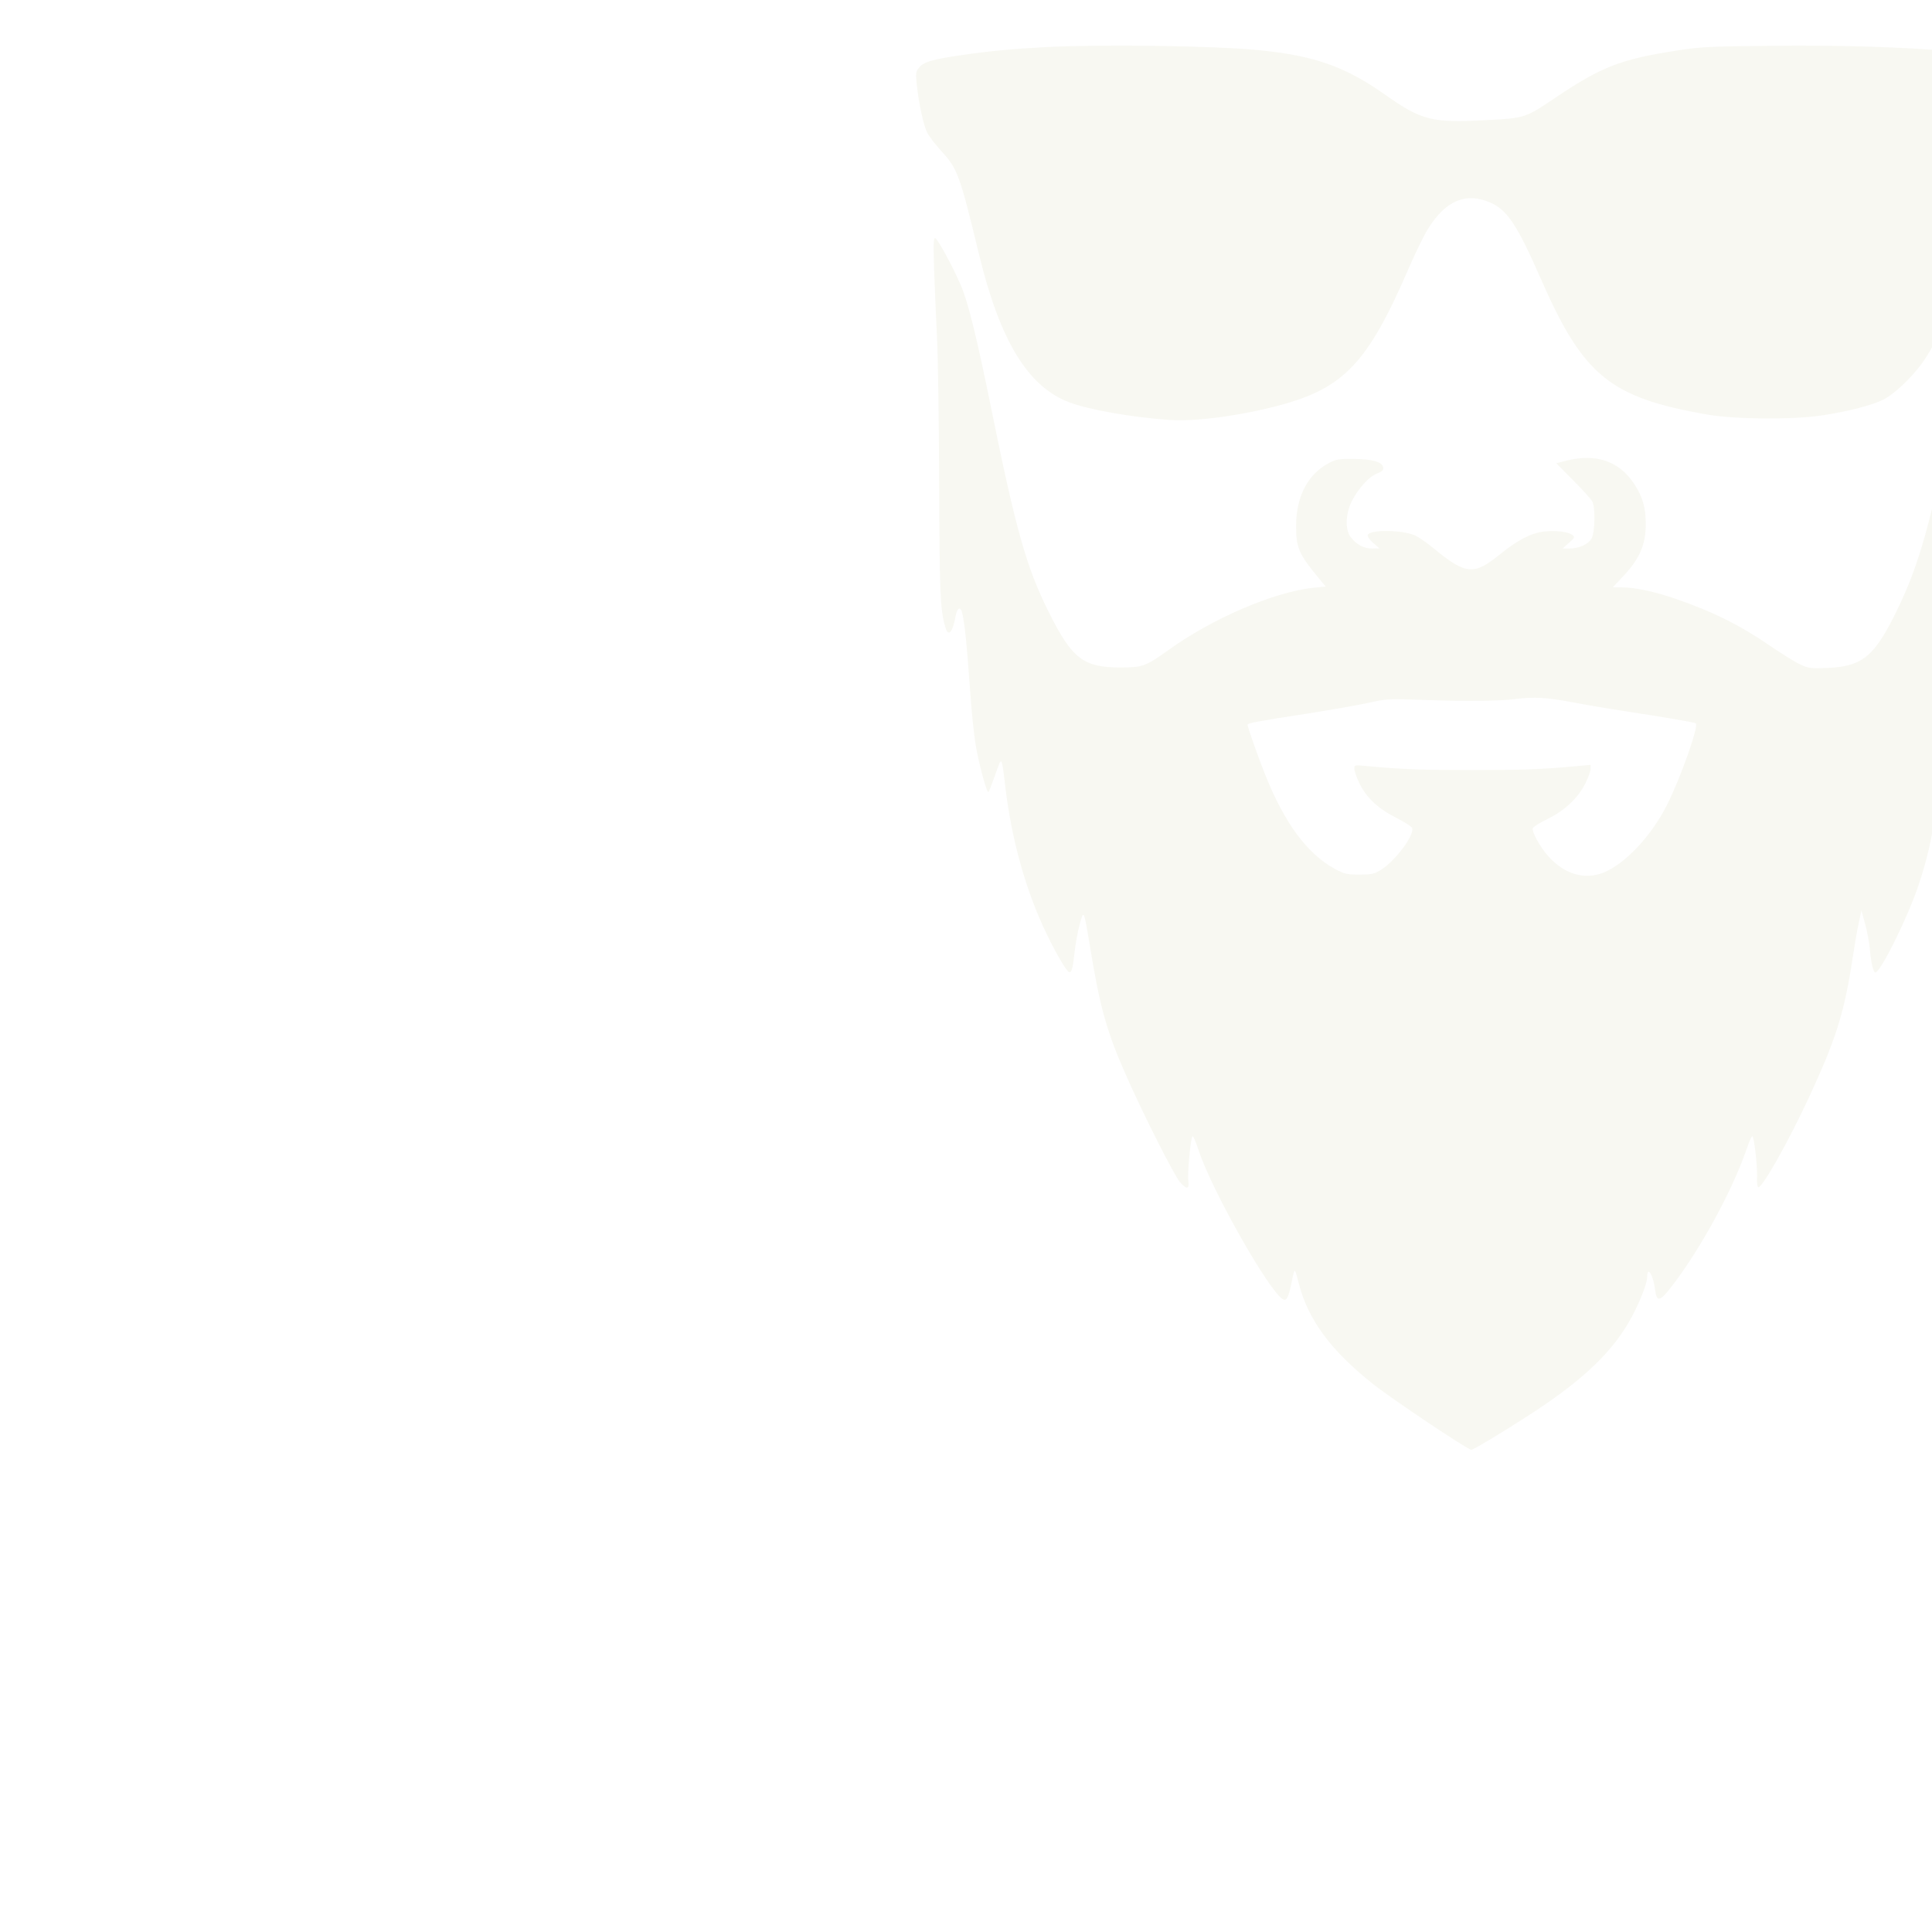
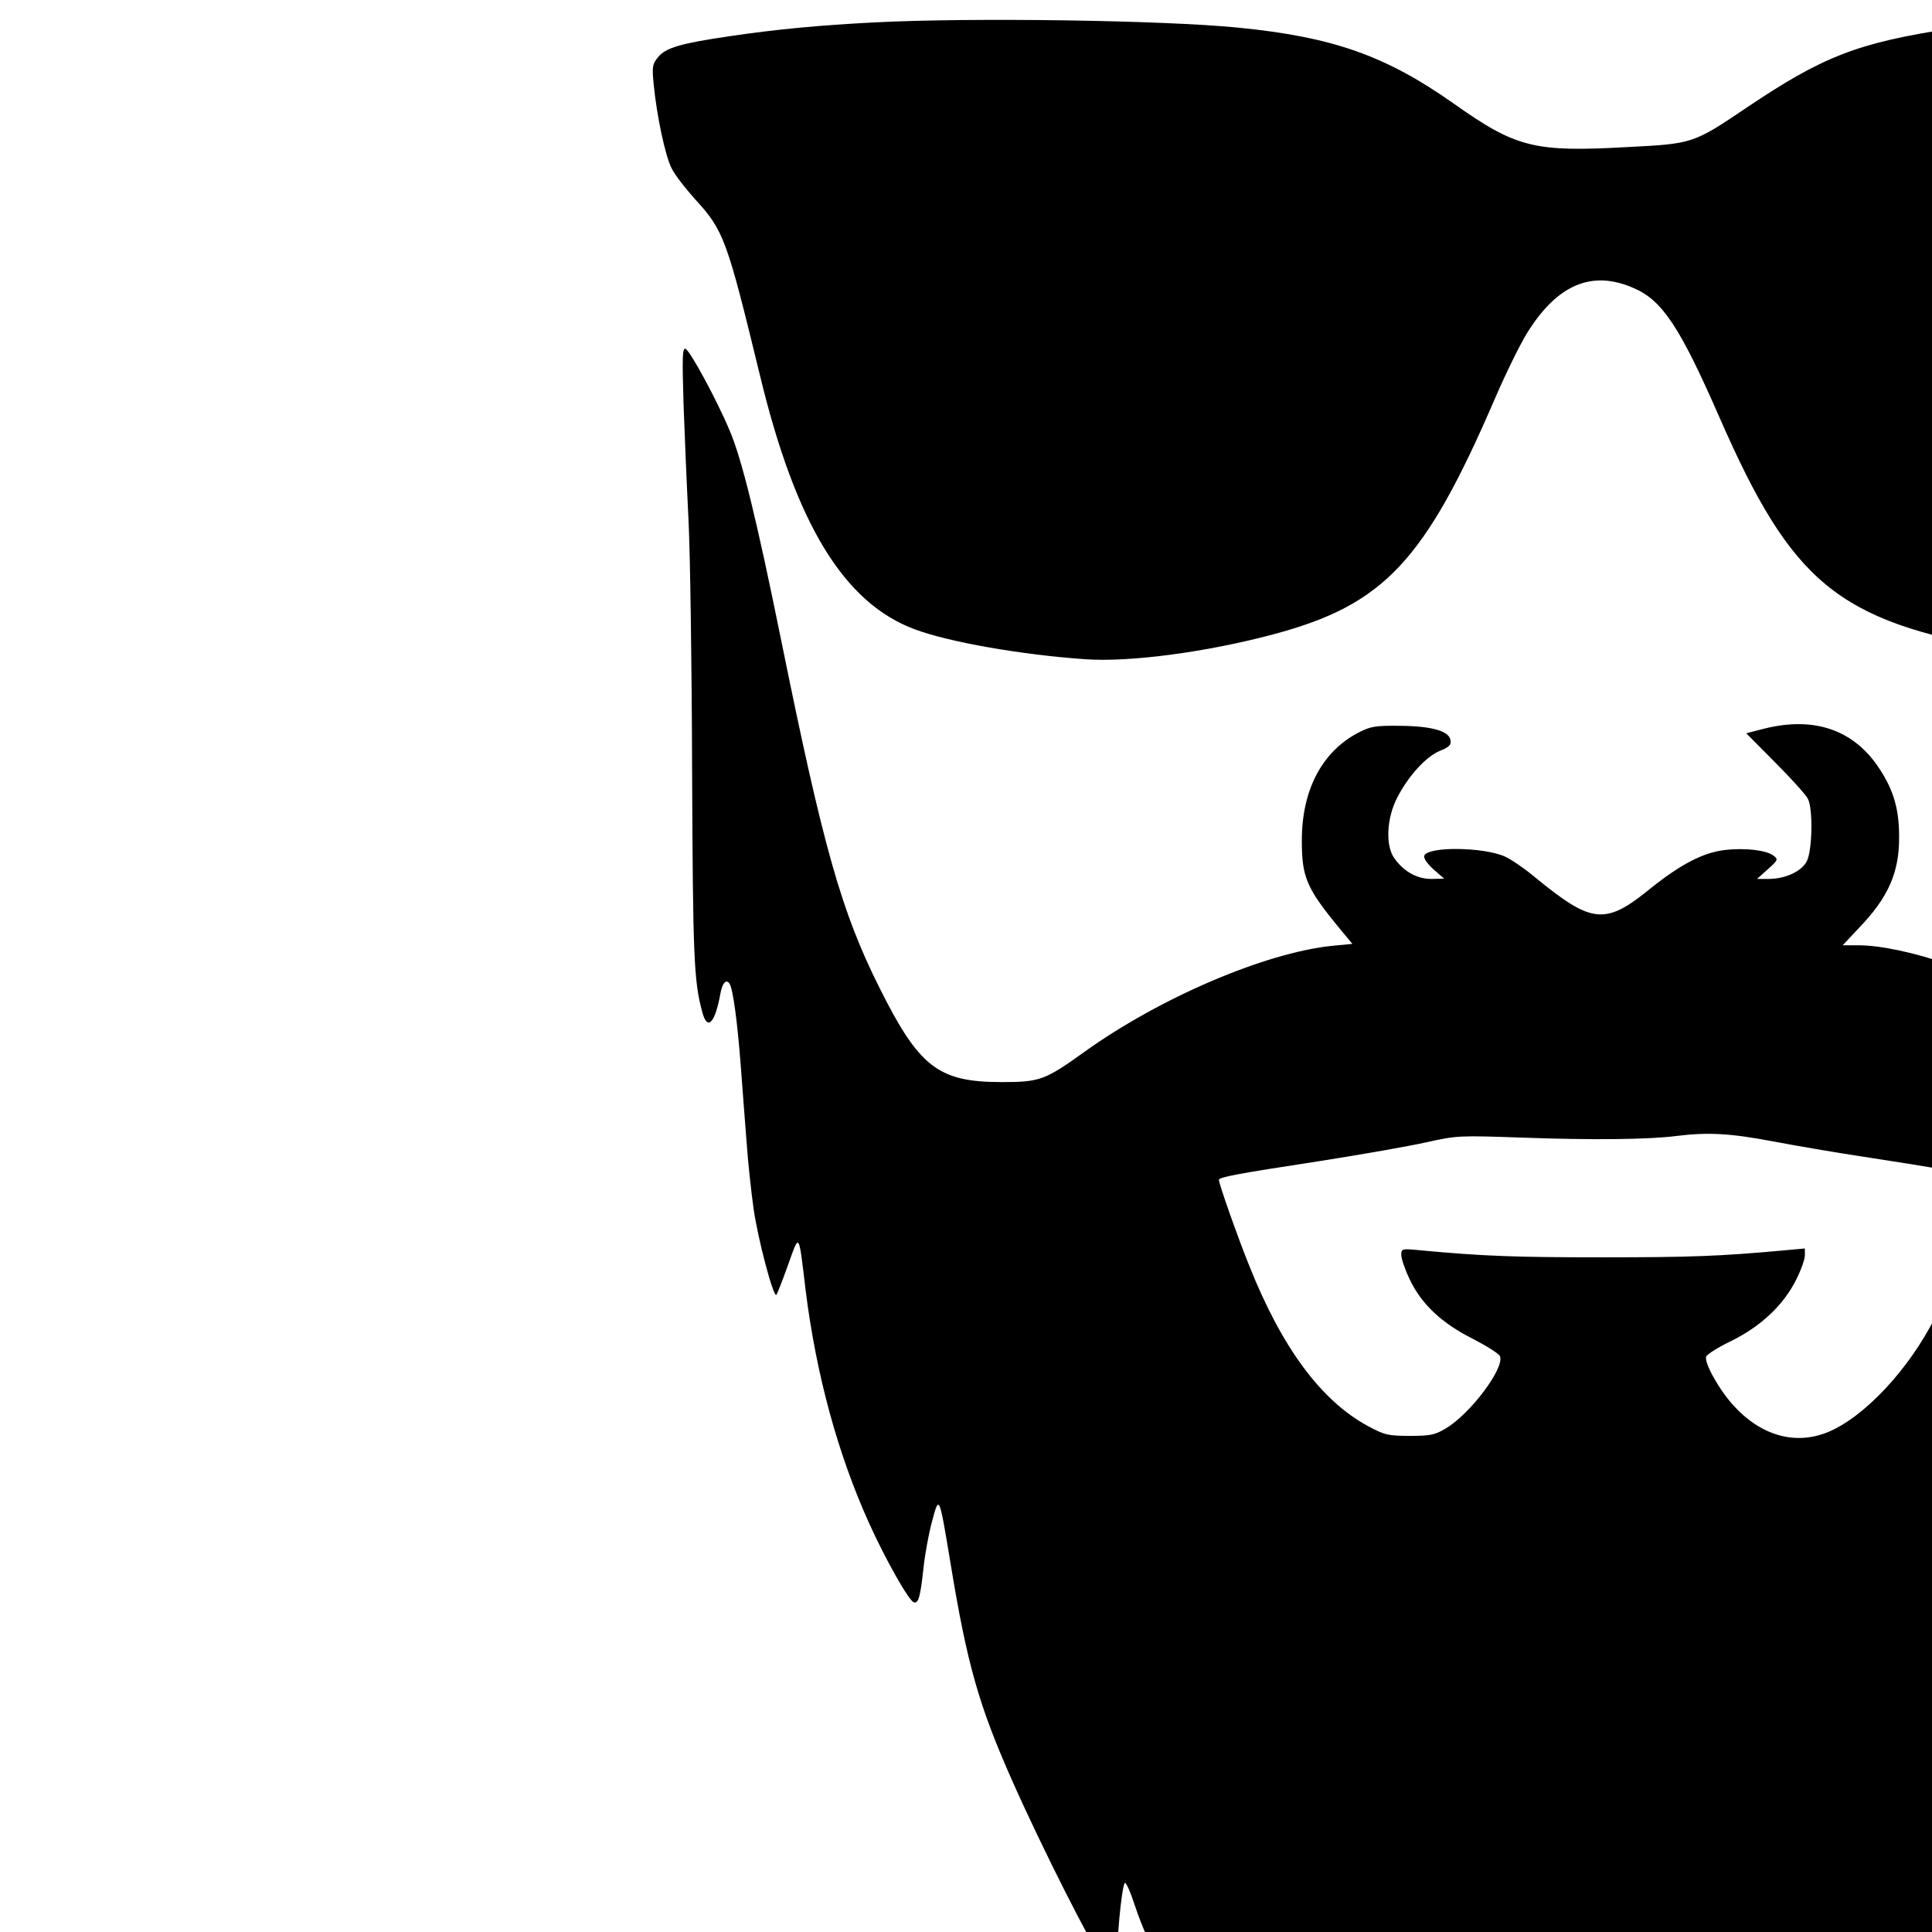
- <svg xmlns="http://www.w3.org/2000/svg" version="1.0" width="1194pt" height="1194pt" viewBox="-476 -28 1194 1194" preserveAspectRatio="xMidYMid meet">
-   <g transform="translate(0,868) scale(0.1,-0.1)" fill="#f8f8f2" stroke="none">
-     <path d="M1705 8669 c-196 -10 -358 -25 -525 -50 -178 -26 -233 -42 -260 -77 -20 -24 -21 -35 -15 -97 11 -113 42 -260 65 -304 11 -23 50 -73 85 -112 104 -113 115 -145 235 -639 130 -538 304 -822 560 -917 123 -46 385 -92 615 -108 161 -12 443 26 682 90 401 107 548 264 803 856 38 88 90 194 115 234 109 176 235 229 385 163 104 -44 168 -141 311 -468 263 -601 427 -736 1024 -841 172 -31 535 -34 717 -6 164 25 313 64 381 99 67 36 166 129 233 220 107 145 205 396 284 728 104 435 124 485 248 621 27 30 59 73 71 97 24 47 64 281 59 347 -3 36 -7 42 -48 62 -144 72 -790 118 -1530 110 -403 -4 -447 -6 -600 -30 -340 -52 -465 -101 -740 -286 -193 -130 -194 -131 -430 -143 -339 -19 -404 -3 -630 157 -247 174 -437 241 -780 275 -271 27 -969 37 -1315 19z" />
-     <path d="M1013 7289 c4 -112 12 -301 18 -419 6 -118 12 -525 13 -905 3 -675 6 -765 37 -877 18 -69 46 -40 65 65 7 41 22 57 34 37 12 -19 28 -138 40 -295 6 -77 15 -201 21 -275 5 -74 17 -182 25 -240 15 -109 72 -325 83 -315 3 4 22 52 42 108 42 117 38 124 64 -93 38 -303 116 -590 229 -840 60 -133 144 -281 162 -287 17 -6 24 21 35 122 5 49 19 126 31 170 26 98 26 97 67 -151 60 -365 102 -513 222 -784 107 -242 296 -615 331 -655 43 -49 59 -46 52 8 -6 45 13 252 25 274 4 7 21 -32 39 -87 81 -247 437 -874 521 -920 22 -11 34 11 51 95 22 106 20 106 46 6 57 -225 196 -415 459 -624 111 -89 586 -407 608 -407 17 0 329 192 464 286 276 190 439 359 540 559 48 95 83 189 83 225 0 71 38 8 49 -82 9 -80 31 -73 114 37 173 230 358 569 448 824 25 73 38 99 42 85 13 -42 28 -190 26 -247 -2 -34 2 -62 7 -64 23 -8 179 267 310 547 170 366 222 529 274 872 11 73 27 169 37 212 l17 79 23 -84 c12 -46 26 -115 29 -154 7 -84 21 -145 34 -145 32 0 205 350 270 549 64 194 96 353 115 580 19 235 26 248 64 129 13 -39 31 -89 40 -112 l17 -40 26 85 c45 146 68 305 88 624 12 184 36 412 46 438 11 30 22 18 34 -35 37 -164 61 -160 92 17 8 50 12 283 14 815 1 410 7 837 13 950 23 437 25 543 10 538 -18 -6 -129 -226 -169 -336 -44 -120 -98 -344 -170 -697 -151 -740 -218 -980 -354 -1262 -141 -290 -214 -351 -431 -361 -105 -4 -116 -3 -168 21 -31 14 -112 64 -179 110 -192 132 -359 216 -595 297 -128 44 -249 70 -331 70 l-55 0 59 63 c106 110 146 201 145 330 0 98 -19 166 -70 244 -92 142 -235 192 -417 147 l-66 -17 105 -106 c58 -58 111 -117 118 -131 19 -37 16 -187 -4 -226 -19 -37 -78 -64 -139 -64 l-41 0 39 35 c37 33 38 36 21 49 -25 20 -103 29 -174 21 -80 -9 -161 -51 -271 -139 -164 -134 -212 -129 -417 39 -38 32 -88 66 -110 76 -79 35 -279 37 -292 3 -3 -9 10 -28 33 -49 l39 -34 -46 -1 c-51 0 -98 25 -133 73 -34 45 -30 145 9 221 40 78 105 150 156 170 32 13 40 21 37 38 -5 33 -67 51 -183 52 -87 1 -106 -2 -147 -23 -134 -68 -208 -208 -208 -392 0 -134 17 -173 139 -321 l44 -53 -73 -7 c-243 -25 -624 -188 -897 -384 -142 -102 -161 -109 -298 -109 -230 0 -299 53 -443 341 -138 276 -203 505 -357 1264 -88 433 -141 649 -185 752 -45 108 -144 291 -160 296 -11 4 -12 -28 -7 -199z m3939 -2668 c84 -16 230 -41 323 -55 262 -40 434 -70 445 -76 21 -13 -93 -337 -178 -505 -96 -191 -258 -363 -390 -417 -119 -48 -244 -11 -343 100 -52 58 -104 153 -96 174 3 8 44 34 92 57 107 53 188 130 233 220 18 35 32 75 32 89 l0 25 -77 -7 c-229 -21 -338 -25 -653 -25 -312 0 -433 4 -657 25 -72 7 -73 7 -73 -17 0 -13 13 -52 30 -87 42 -90 117 -160 229 -216 50 -26 95 -54 98 -63 17 -43 -108 -209 -196 -261 -40 -24 -57 -27 -131 -27 -78 0 -90 3 -150 35 -170 92 -311 282 -430 580 -42 104 -110 297 -110 311 0 10 63 22 370 69 146 23 317 53 380 67 113 25 118 25 350 17 248 -9 455 -7 555 6 114 14 193 10 347 -19z" />
+ <svg xmlns="http://www.w3.org/2000/svg" version="1.0" width="699pt" height="699pt" viewBox="-231 -2 699 699" preserveAspectRatio="xMidYMid meet">
+   <g transform="translate(0,878) scale(0.1,-0.1)" fill="#000000" stroke="none">
+     <path d="M855 8719 c-196 -10 -358 -25 -525 -50 -178 -26 -233 -42 -260 -77 -20 -24 -21 -35 -15 -97 11 -113 42 -260 65 -304 11 -23 50 -73 85 -112 104 -113 115 -145 235 -639 130 -538 304 -822 560 -917 123 -46 385 -92 615 -108 161 -12 443 26 682 90 401 107 548 264 803 856 38 88 90 194 115 234 109 176 235 229 385 163 104 -44 168 -141 311 -468 263 -601 427 -736 1024 -841 172 -31 535 -34 717 -6 164 25 313 64 381 99 67 36 166 129 233 220 107 145 205 396 284 728 104 435 124 485 248 621 71 78 90 122 111 262 11 67 23 140 26 163 6 37 4 43 -21 63 -107 85 -747 137 -1564 128 -403 -4 -447 -6 -600 -30 -340 -52 -465 -101 -740 -286 -193 -130 -194 -131 -430 -143 -339 -19 -404 -3 -630 157 -247 174 -437 241 -780 275 -271 27 -969 37 -1315 19z" />
+     <path d="M163 7339 c4 -112 12 -301 18 -419 6 -118 12 -525 13 -905 3 -675 6 -765 37 -877 18 -69 46 -40 65 65 7 41 22 57 34 37 12 -19 28 -138 40 -295 6 -77 15 -201 21 -275 5 -74 17 -182 25 -240 15 -109 72 -325 83 -315 3 4 22 52 42 108 42 117 38 124 64 -93 38 -303 116 -590 229 -840 60 -133 144 -281 162 -287 17 -6 24 21 35 122 5 49 19 126 31 170 26 98 26 97 67 -151 60 -365 102 -513 222 -784 107 -242 296 -615 331 -655 43 -49 59 -46 52 8 -6 45 13 252 25 274 4 7 21 -32 39 -87 81 -247 437 -874 521 -920 22 -11 34 11 51 95 22 106 20 106 46 6 43 -171 130 -316 282 -468 118 -117 253 -221 531 -404 l253 -168 132 81 c527 323 741 512 873 773 48 95 83 189 83 225 0 71 38 8 49 -82 9 -80 31 -73 114 37 173 230 358 569 448 824 25 73 38 99 42 85 13 -42 28 -190 26 -247 -2 -34 2 -62 7 -64 23 -8 179 267 310 547 170 366 222 529 274 872 11 73 27 169 37 212 l17 79 23 -84 c12 -46 26 -115 29 -154 7 -84 21 -145 34 -145 32 0 205 350 270 549 64 194 96 353 115 580 19 235 26 248 64 129 13 -39 31 -89 40 -112 l17 -40 26 85 c45 146 68 305 88 624 12 184 36 412 46 438 11 30 22 18 34 -35 37 -164 61 -160 92 17 8 50 12 283 14 815 1 410 7 837 13 950 23 437 25 543 10 538 -18 -6 -129 -226 -169 -336 -44 -120 -98 -344 -170 -697 -151 -740 -218 -980 -354 -1262 -141 -290 -214 -351 -431 -361 -105 -4 -116 -3 -168 21 -31 14 -112 64 -179 110 -192 132 -359 216 -595 297 -128 44 -249 70 -331 70 l-55 0 59 63 c106 110 146 201 145 330 0 98 -19 166 -70 244 -92 142 -235 192 -417 147 l-66 -17 105 -106 c58 -58 111 -117 118 -131 19 -37 16 -187 -4 -226 -19 -37 -78 -64 -139 -64 l-41 0 39 35 c37 33 38 36 21 49 -25 20 -103 29 -174 21 -80 -9 -161 -51 -271 -139 -164 -134 -212 -129 -417 39 -38 32 -88 66 -110 76 -79 35 -279 37 -292 3 -3 -9 10 -28 33 -49 l39 -34 -46 -1 c-51 0 -98 25 -133 73 -34 45 -30 145 9 221 40 78 105 150 156 170 32 13 40 21 37 38 -5 33 -67 51 -183 52 -87 1 -106 -2 -147 -23 -134 -68 -208 -208 -208 -392 0 -134 17 -173 139 -321 l44 -53 -73 -7 c-243 -25 -624 -188 -897 -384 -142 -102 -161 -109 -298 -109 -230 0 -299 53 -443 341 -138 276 -203 505 -357 1264 -88 433 -141 649 -185 752 -45 108 -144 291 -160 296 -11 4 -12 -28 -7 -199z m3939 -2668 c84 -16 230 -41 323 -55 262 -40 434 -70 445 -76 21 -13 -93 -337 -178 -505 -96 -191 -258 -363 -390 -417 -119 -48 -244 -11 -343 100 -52 58 -104 153 -96 174 3 8 44 34 92 57 107 53 188 130 233 220 18 35 32 75 32 89 l0 25 -77 -7 c-229 -21 -338 -25 -653 -25 -312 0 -433 4 -657 25 -72 7 -73 7 -73 -17 0 -13 13 -52 30 -87 42 -90 117 -160 229 -216 50 -26 95 -54 98 -63 17 -43 -108 -209 -196 -261 -40 -24 -57 -27 -131 -27 -78 0 -90 3 -150 35 -170 92 -311 282 -430 580 -42 104 -110 297 -110 311 0 10 63 22 370 69 146 23 317 53 380 67 113 25 118 25 350 17 248 -9 455 -7 555 6 114 14 193 10 347 -19z" />
  </g>
</svg>
